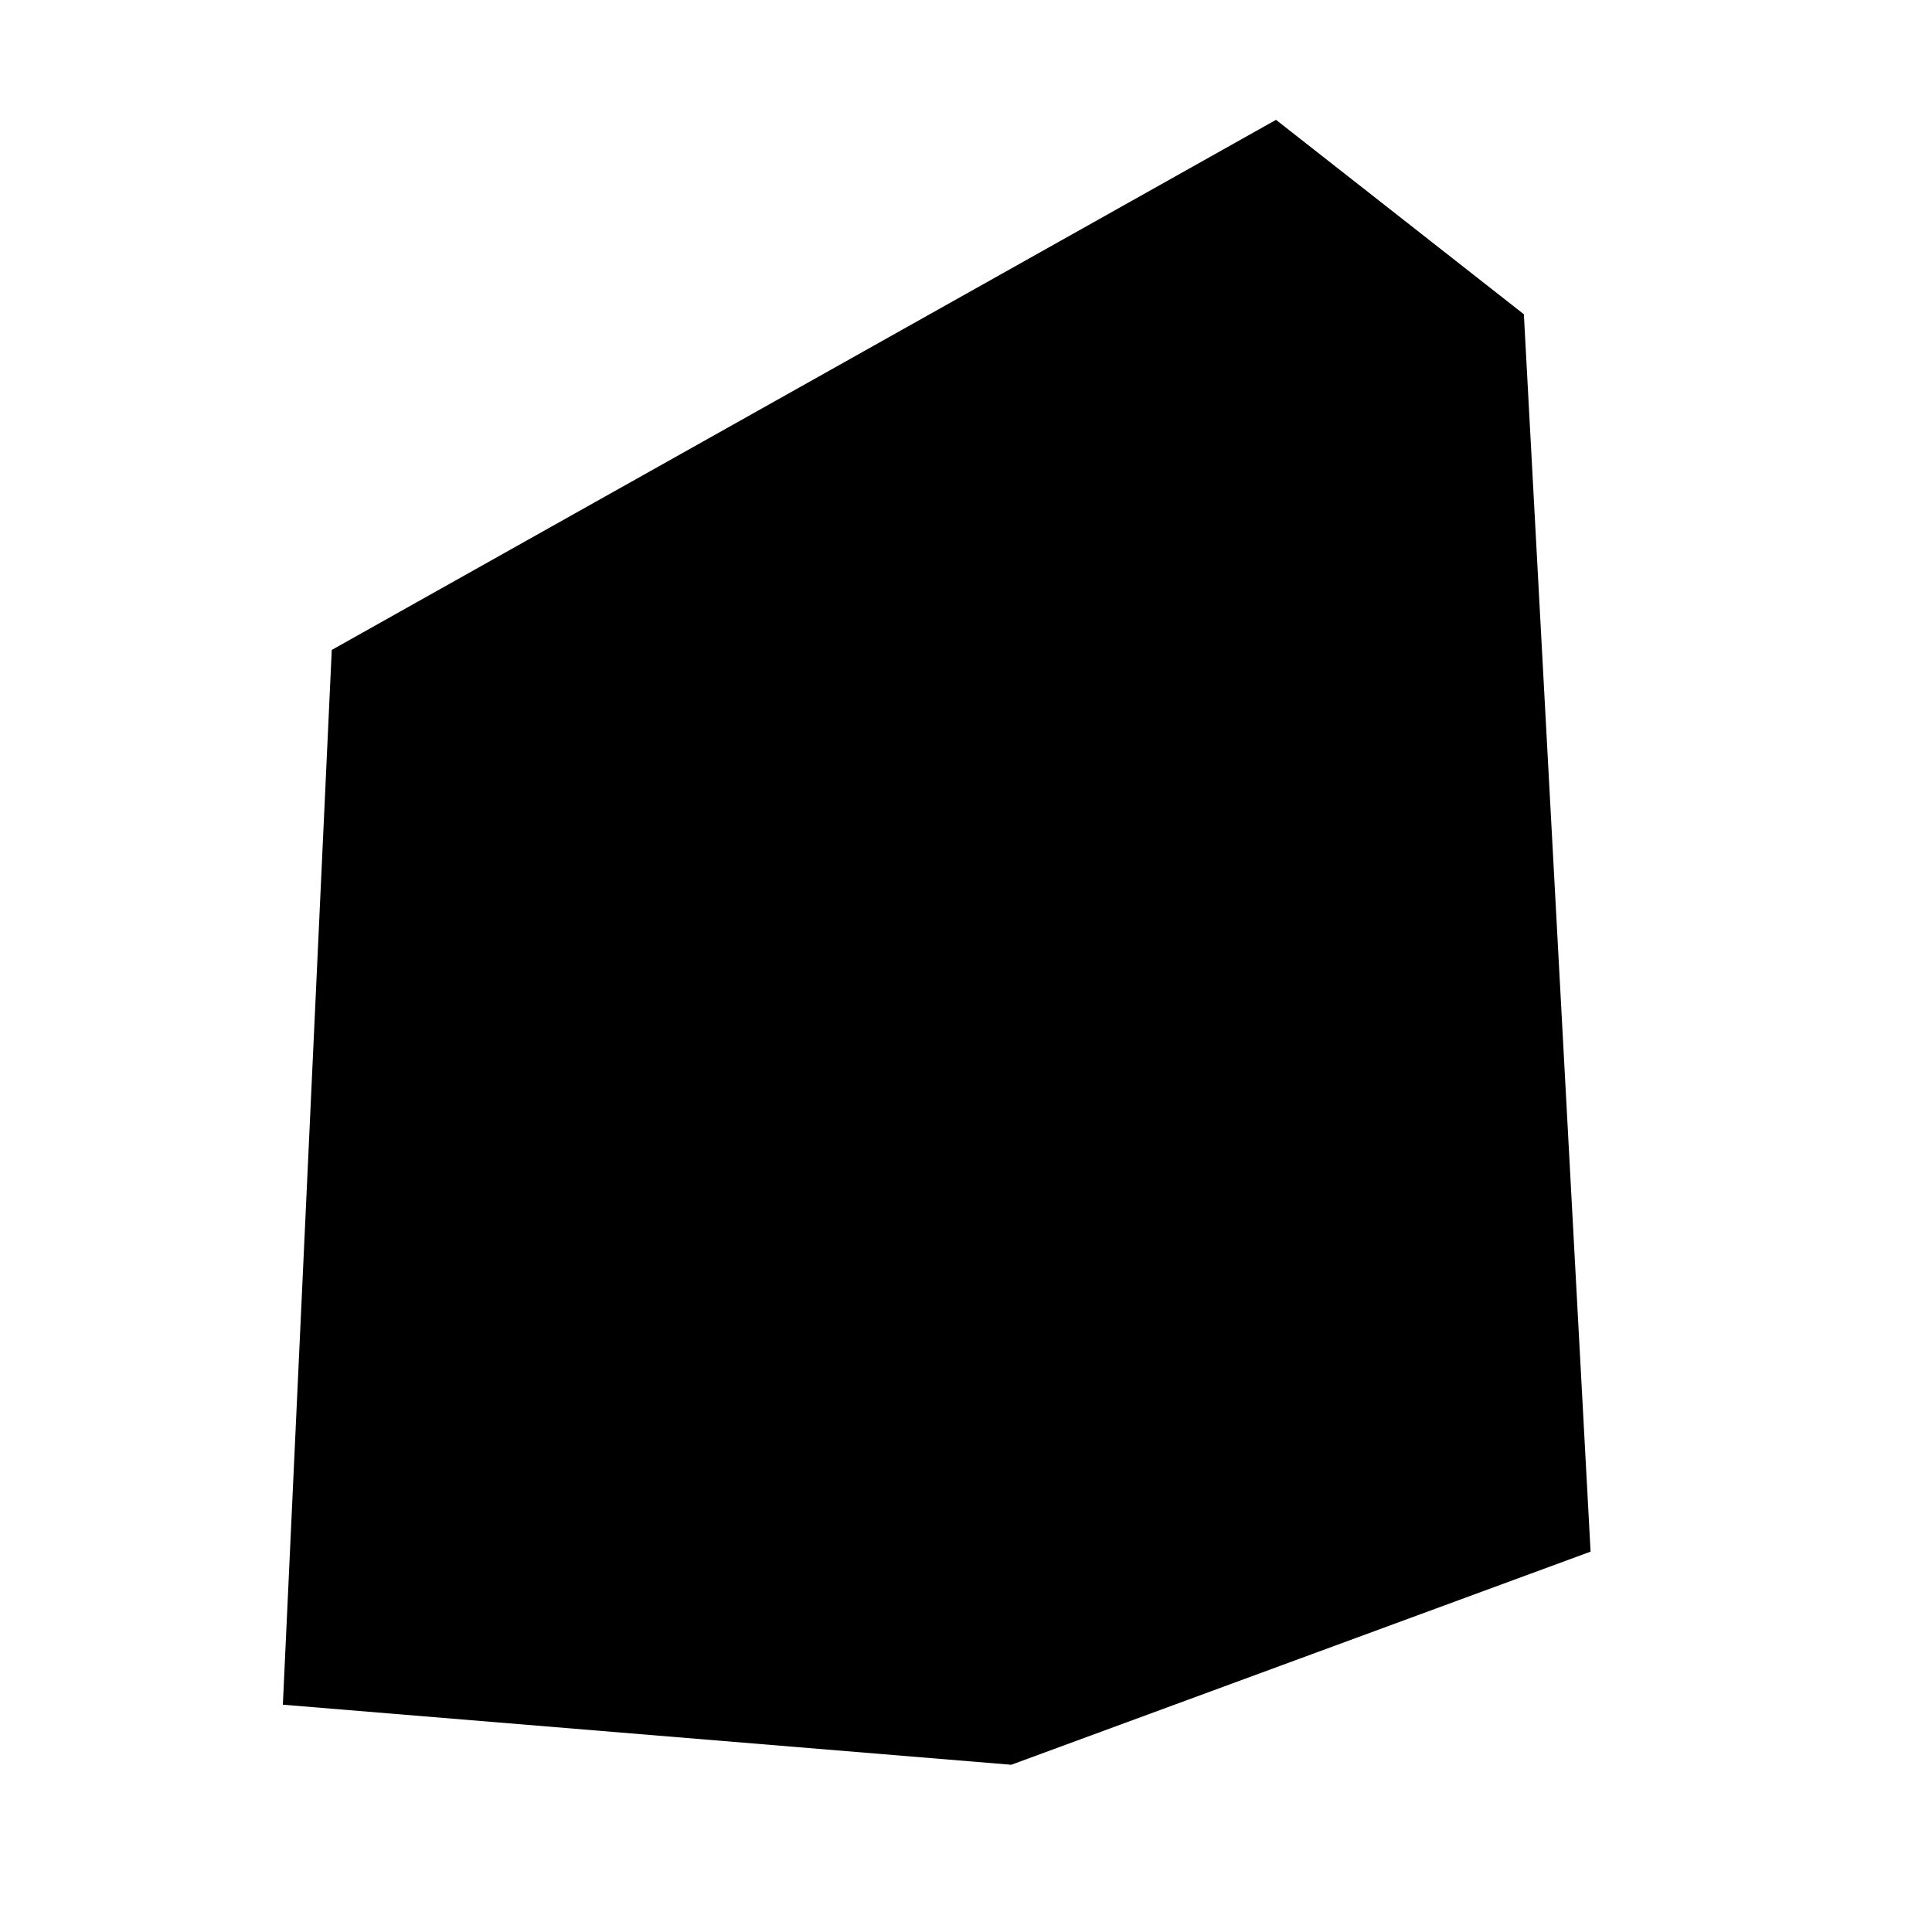
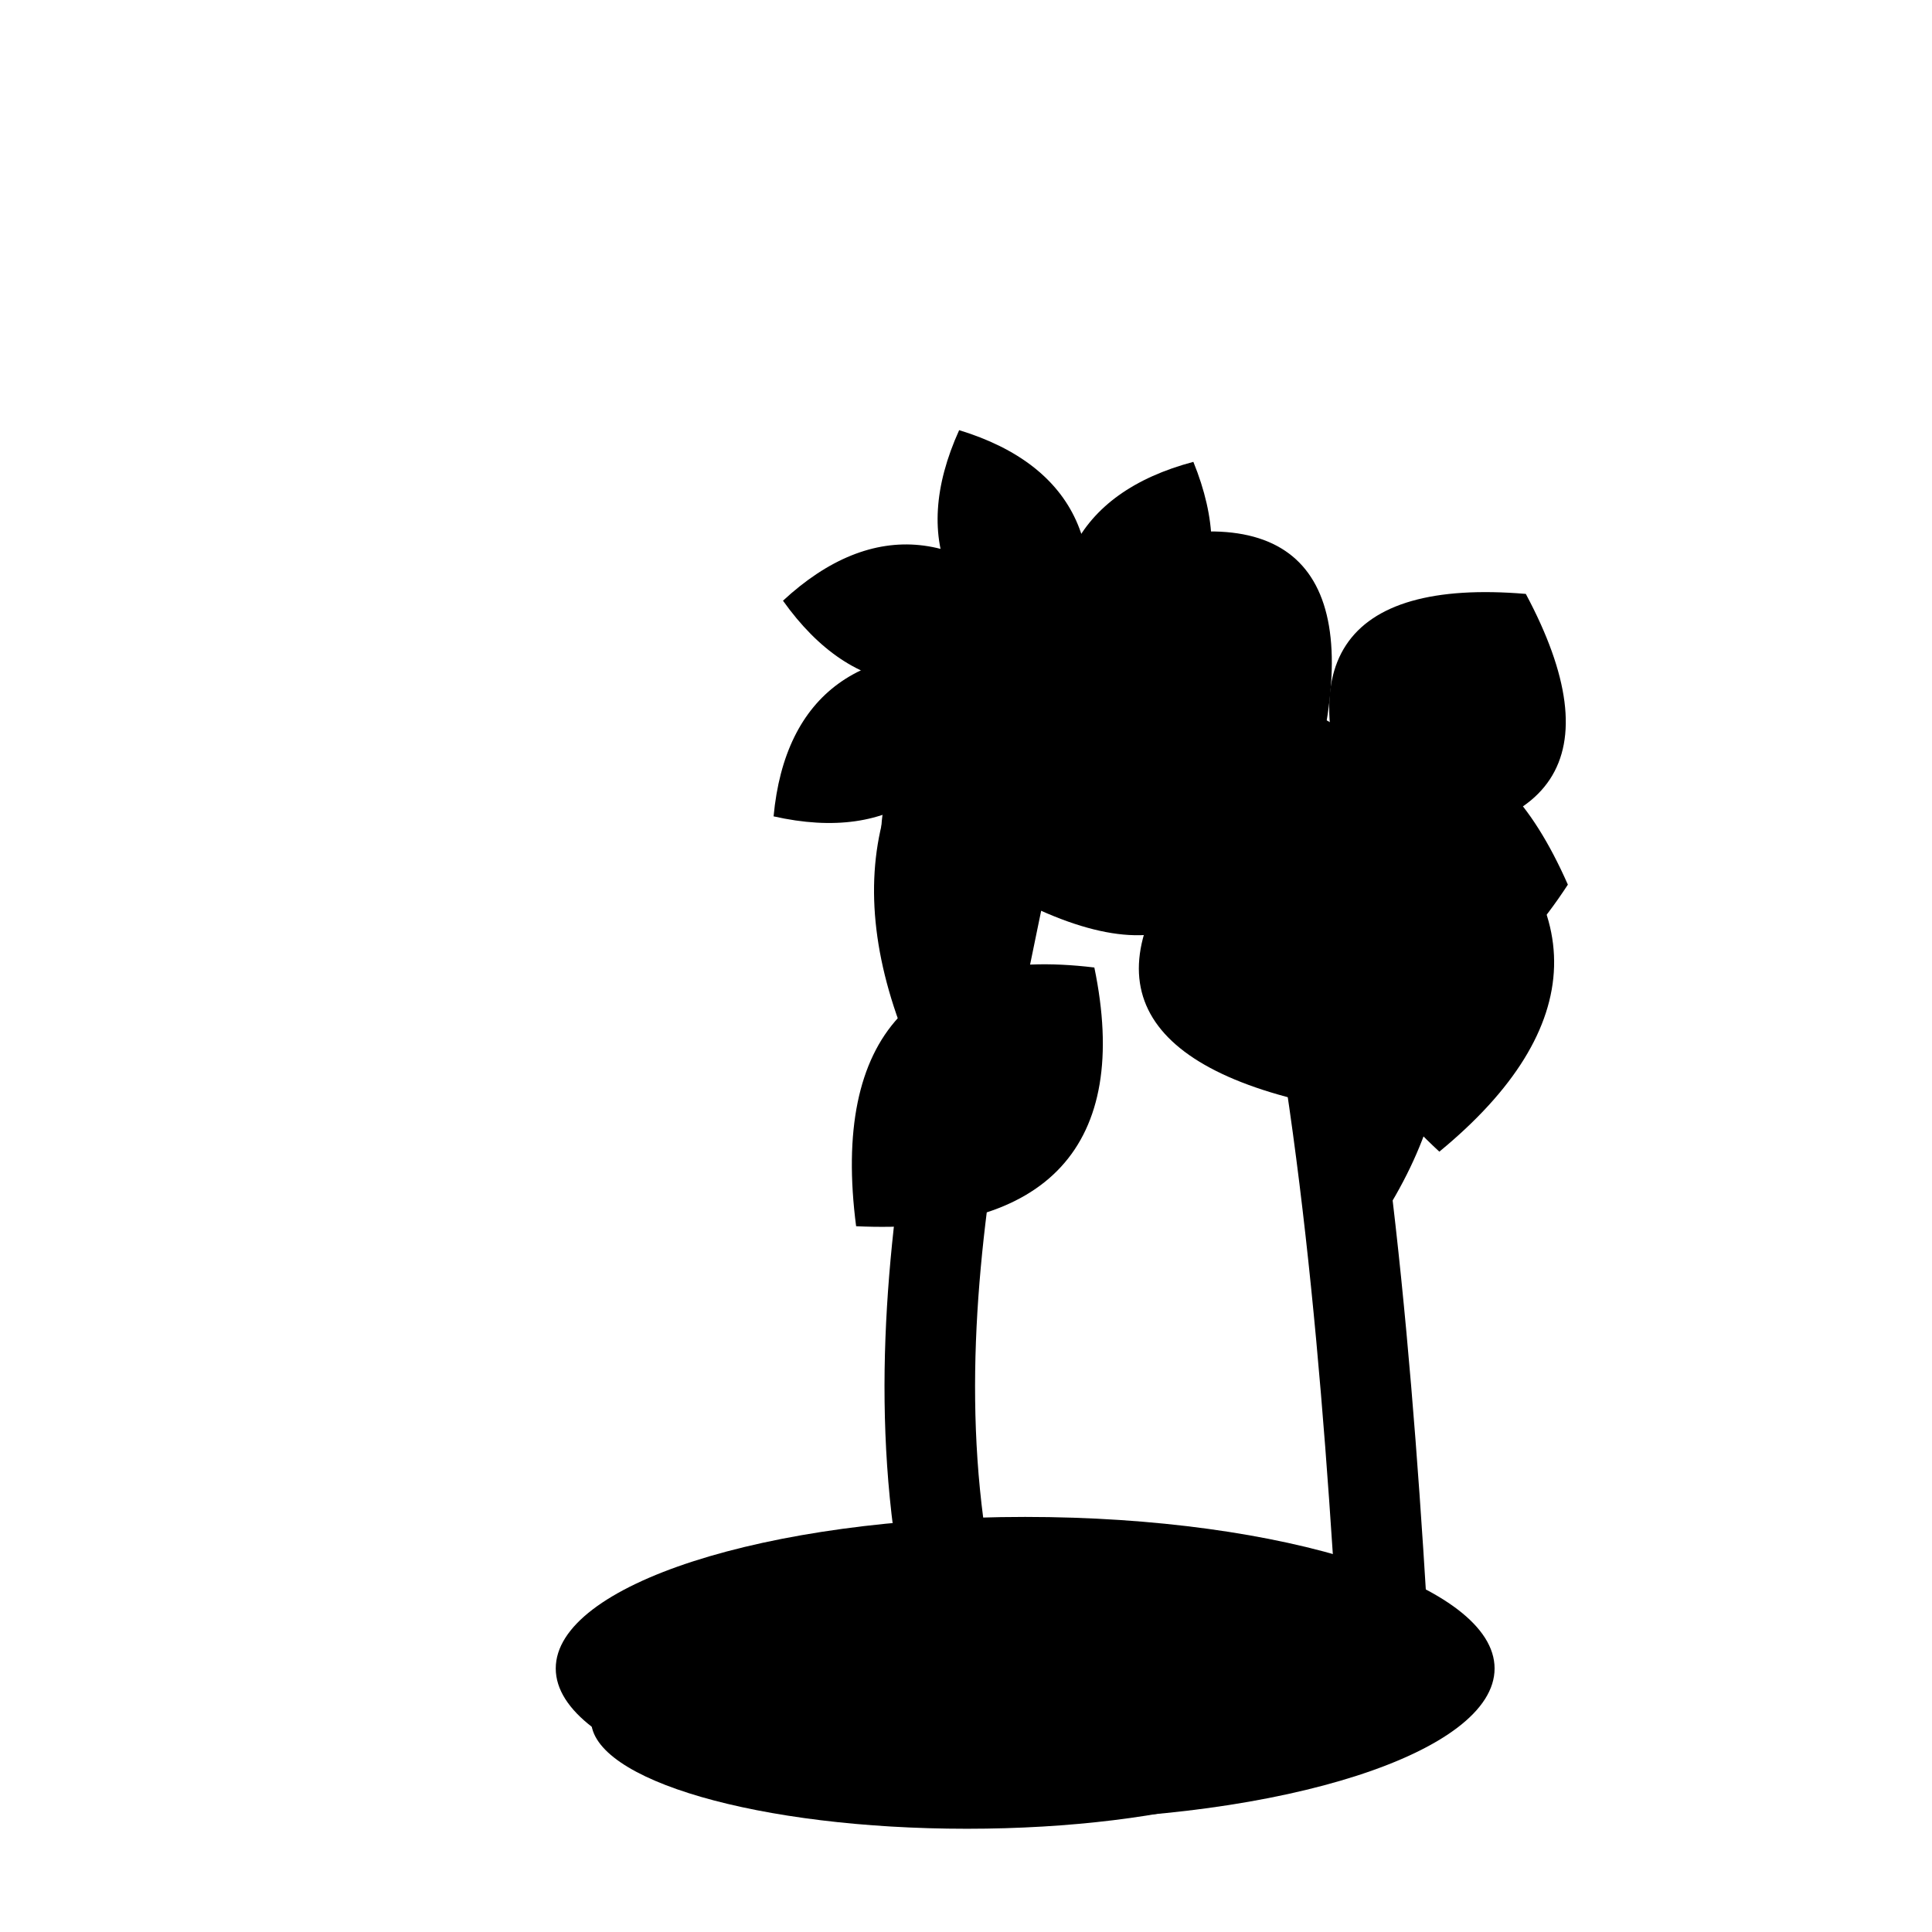
<svg xmlns="http://www.w3.org/2000/svg" viewBox="0 0 64 64" role="img" aria-hidden="true">
-   <path d="M52.69 51.40 L33.50 58.46 L9.37 56.47 L10.99 21.53 L42.27 3.97 L50.48 10.41 Z" fill="#000" />
-   <circle cx="32.82" cy="32.55" r="12.29" fill="#000" />
+   <ellipse cx="33.96" cy="55.27" rx="15.55" ry="5.02" fill="#000" />
+   <ellipse cx="32.03" cy="56.98" rx="12.45" ry="3.60" fill="#000" />
+   <path d="M 31.91 54.60 C 28.89 43.65, 32.84 32.70, 34.25 23.32" stroke="#000" stroke-width="3" fill="none" stroke-linecap="round" stroke-linejoin="round" />
+   <path d="M 28.36 40.62 C 23.49 36.54, 23.49 32.47, 28.36 28.97 C 33.24 32.47, 33.24 36.54, 28.36 40.62 Z" fill="#000" transform="rotate(42.64 28.36 40.62)" />
+   <path d="M 30.22 34.95 C 26.24 30.00, 26.24 25.05, 30.22 20.80 C 34.21 25.05, 34.21 30.00, 30.22 34.95 Z" fill="#000" transform="rotate(15.23 30.22 34.95)" />
+   <path d="M 33.32 23.84 C 30.26 20.69, 30.26 17.54, 33.32 14.85 C 36.37 17.54, 36.37 20.69, 33.32 23.84 Z" fill="#000" transform="rotate(138.75 33.32 23.84)" />
+   <path d="M 32.09 22.71 C 29.03 19.56, 29.03 16.42, 32.09 13.72 C 35.15 16.42, 35.15 19.56, 32.09 22.71 Z" fill="#000" transform="rotate(187.22 32.09 22.71)" />
+   <path d="M 32.90 21.76 C 29.84 18.61, 29.84 15.46, 32.90 12.77 C 35.96 15.46, 35.96 18.61, 32.90 21.76 Z" fill="#000" transform="rotate(234.01 32.90 21.76)" />
+   <path d="M 34.88 20.82 C 31.82 17.67, 31.82 14.52, 34.88 11.83 C 37.94 14.52, 37.94 17.67, 34.88 20.82 Z" fill="#000" transform="rotate(275.88 34.88 20.82)" />
+   <path d="M 35.48 22.44 C 32.42 19.29, 32.42 16.14, 35.48 13.45 C 38.54 16.14, 38.54 19.29, 35.48 22.44 Z" fill="#000" transform="rotate(335.65 35.48 22.44)" />
+   <path d="M 35.53 23.35 C 32.47 20.20, 32.47 17.05, 35.53 14.36 C 38.58 17.05, 38.58 20.20, 35.53 23.35 Z" fill="#000" transform="rotate(386.43 35.53 23.35)" />
+   <path d="M 34.44 24.23 C 31.38 21.09, 31.38 17.94, 34.44 15.24 C 37.50 17.94, 37.50 21.09, 34.44 24.23 Z" fill="#000" transform="rotate(433.25 34.44 24.23)" />
+   <circle cx="34.25" cy="22.83" r="2.76" fill="#000" />
+   <path d="M 45.87 55.01 C 45.32 45.39, 44.52 35.78, 42.51 27.54" stroke="#000" stroke-width="3" fill="none" stroke-linecap="round" stroke-linejoin="round" />
+   <path d="M 45.66 40.53 C 41.97 35.89, 41.97 31.24, 45.66 27.26 C 49.34 31.24, 49.34 35.89, 45.66 40.53 Z" fill="#000" transform="rotate(-5.11 45.66 40.53)" />
+   <path d="M 47.68 38.15 C 42.85 33.94, 42.85 29.74, 47.68 26.14 C 52.51 29.74, 52.51 33.94, 47.68 38.15 Z" fill="#000" transform="rotate(1.65 47.68 38.15)" />
+   <path d="M 43.71 25.07 C 38.32 21.66, 38.32 18.25, 43.71 15.33 C 49.10 18.25, 49.10 21.66, 43.71 25.07 Z" fill="#000" transform="rotate(315.39 43.71 25.07)" />
+   <path d="M 45.19 27.81 C 39.80 24.40, 39.80 21.00, 45.19 18.07 C 50.58 21.00, 50.58 24.40, 45.19 27.81 Z" fill="#000" transform="rotate(393.35 45.19 27.81)" />
+   <path d="M 42.23 28.51 C 36.85 25.10, 36.85 21.69, 42.23 18.77 C 47.62 21.69, 47.62 25.10, 42.23 28.51 Z" fill="#000" transform="rotate(454.68 42.23 28.51)" />
+   <path d="M 40.48 26.97 C 35.09 23.56, 35.09 20.15, 40.48 17.23 C 45.86 20.15, 45.86 23.56, 40.48 26.97 Z" fill="#000" transform="rotate(525.66 40.48 26.97)" />
+   <path d="M 41.58 24.29 C 36.19 20.88, 36.19 17.47, 41.58 14.55 C 46.97 17.47, 46.97 20.88, 41.58 24.29 Z" fill="#000" transform="rotate(596.51 41.58 24.29)" />
+   <circle cx="42.51" cy="26.53" r="3.03" fill="#000" />
</svg>
